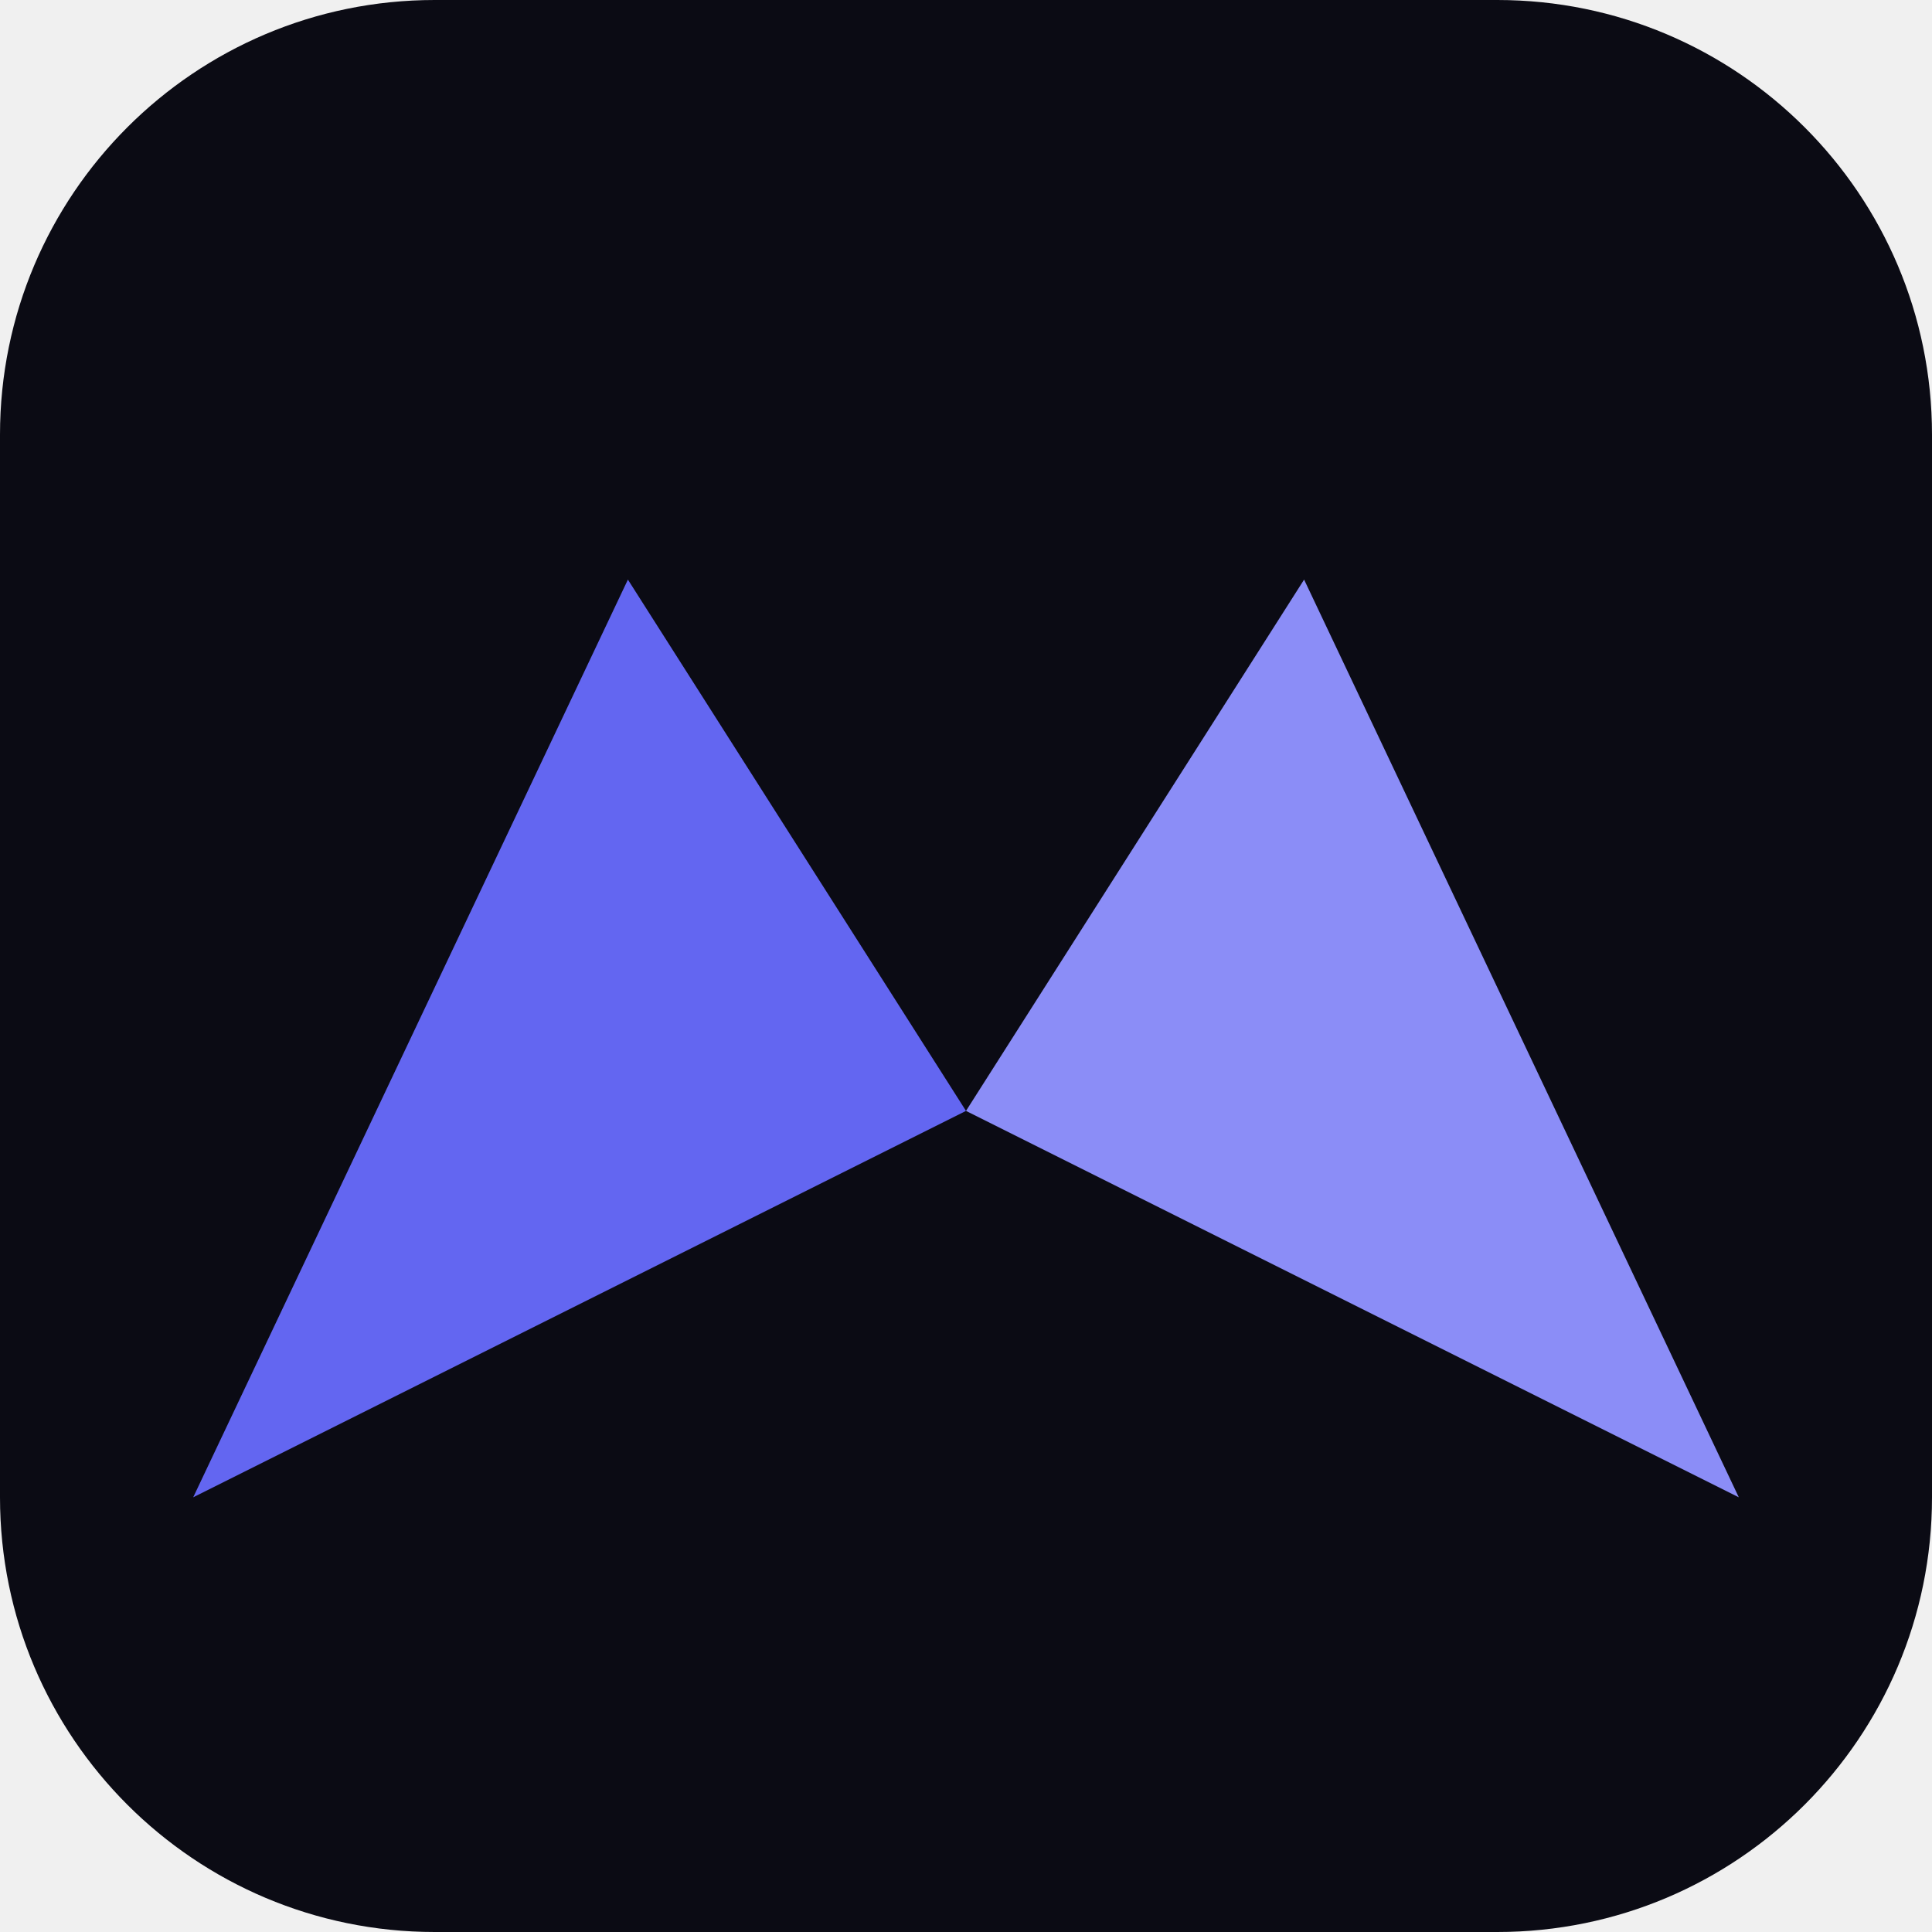
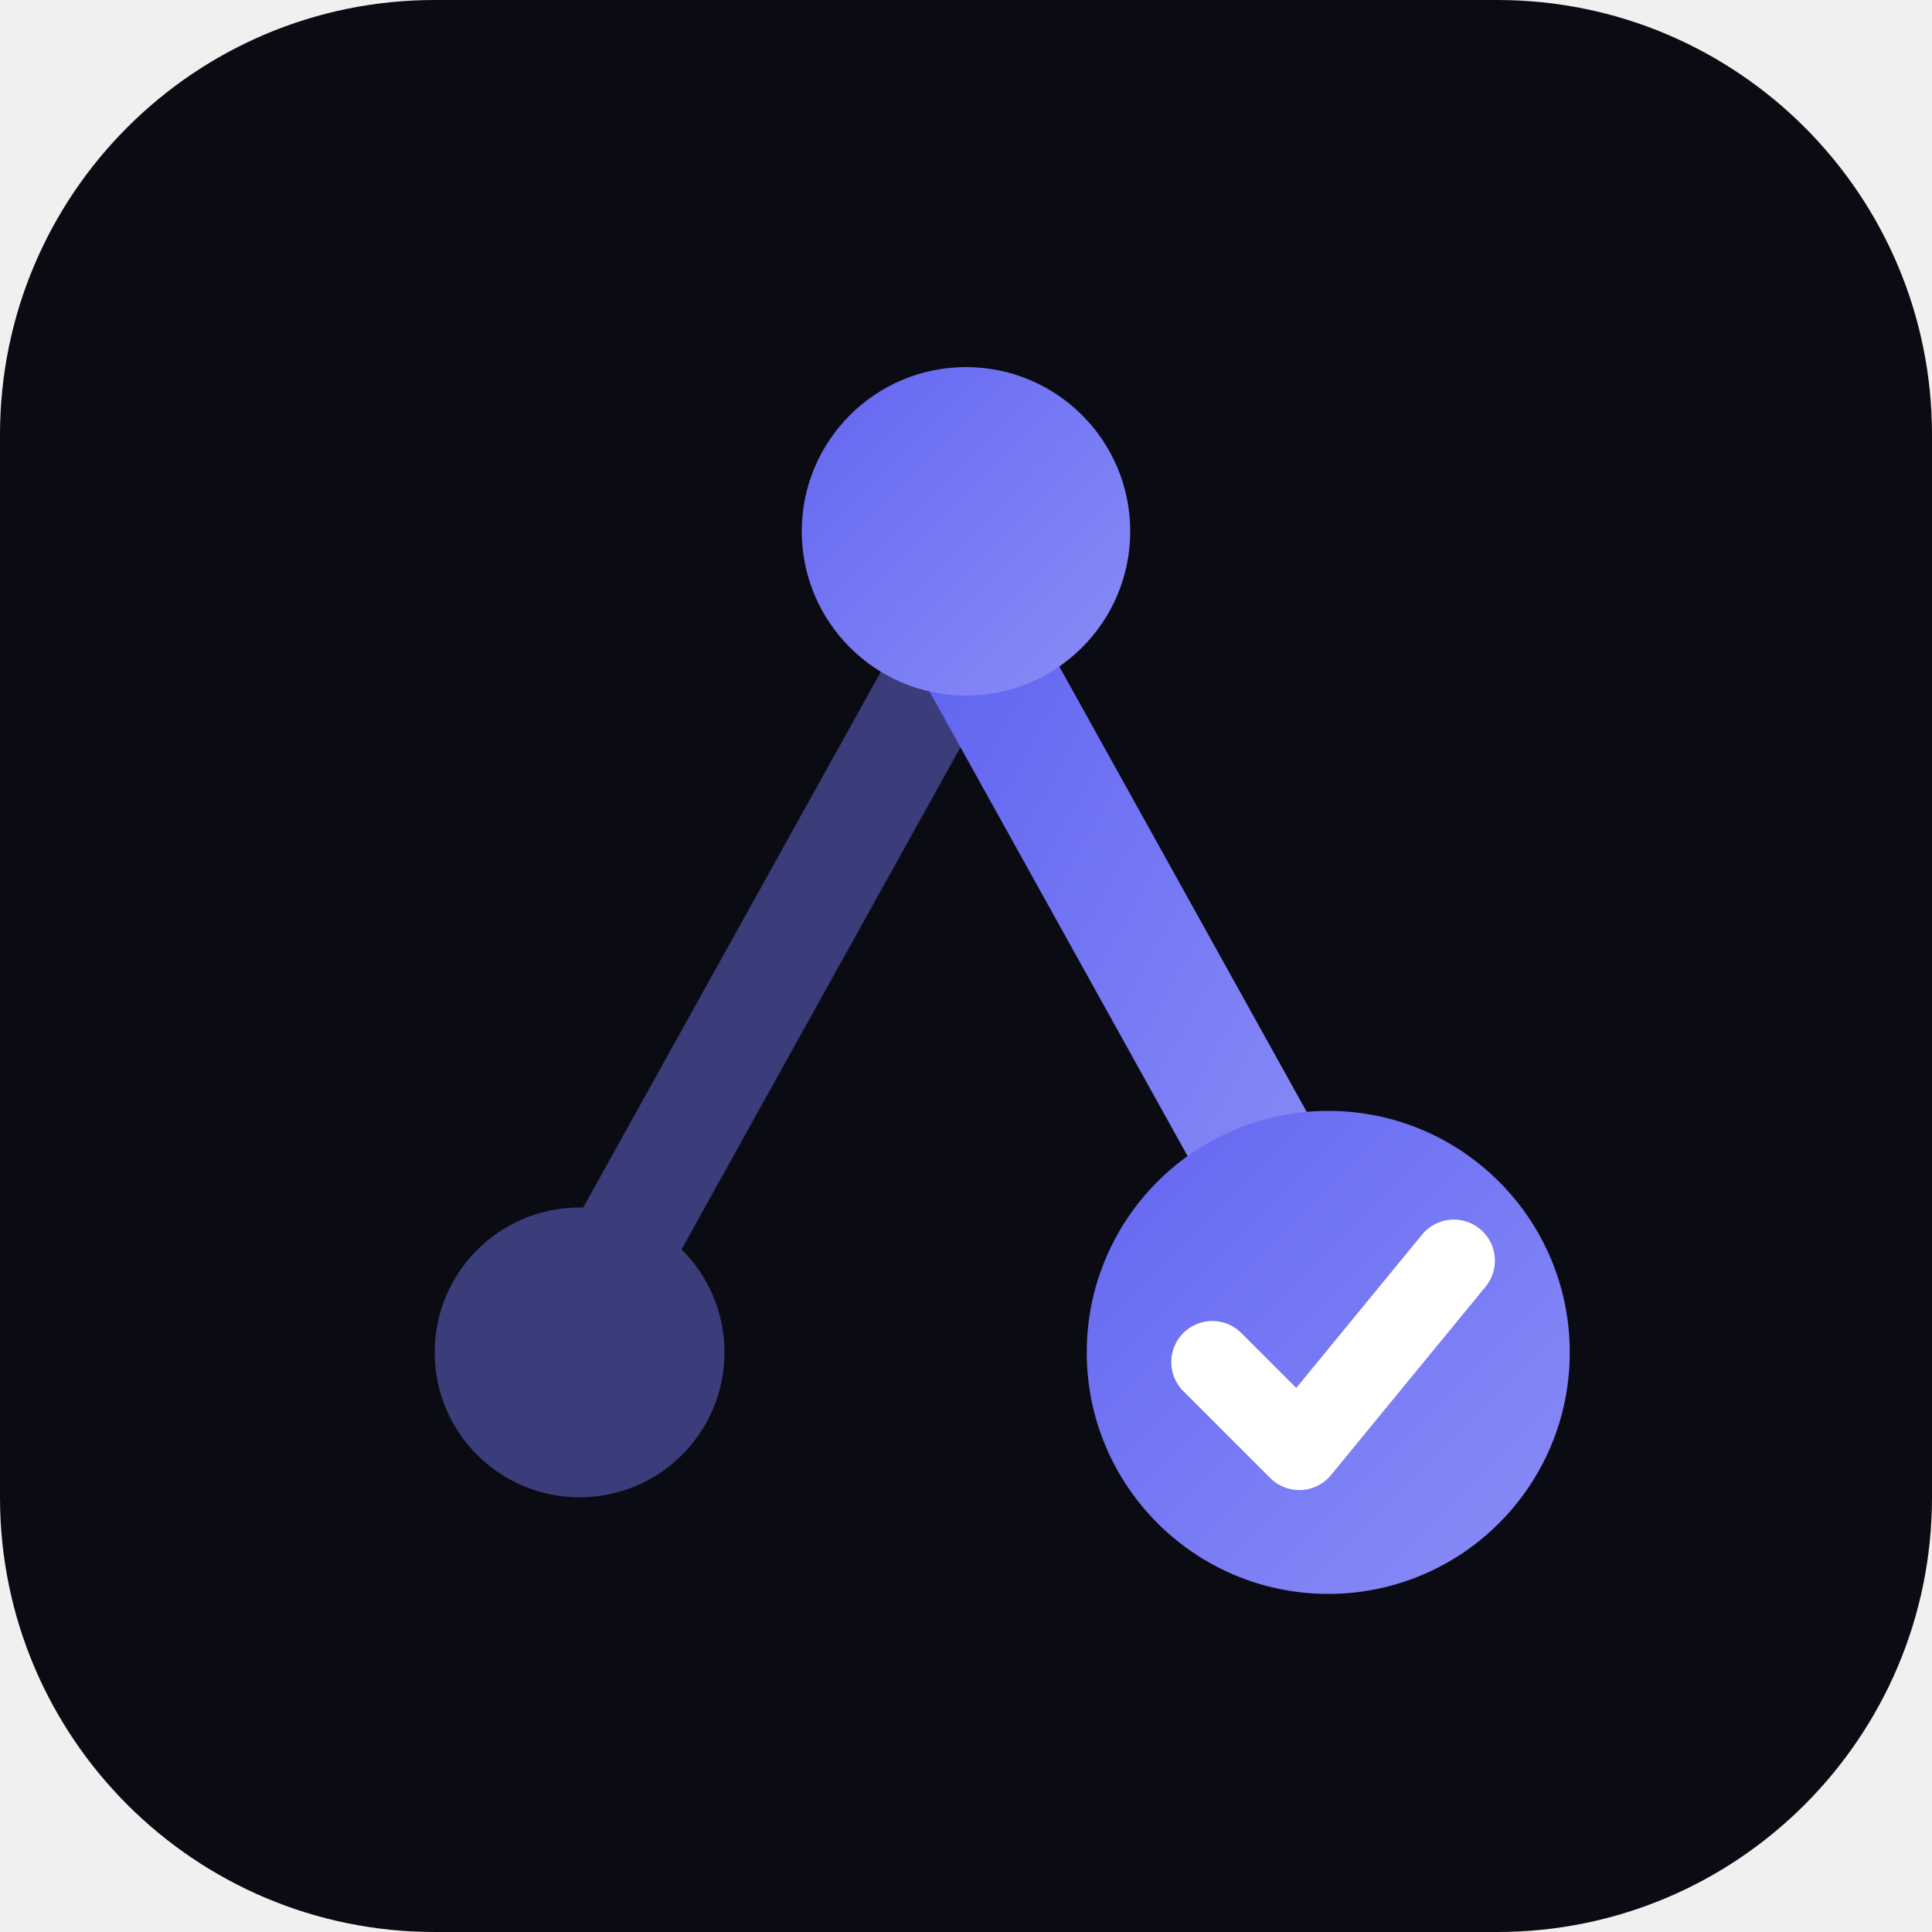
<svg xmlns="http://www.w3.org/2000/svg" viewBox="0 0 40 40" role="img" aria-label="ITSM Modern AI">
+   <defs>
+     <linearGradient id="iaGrad" x1="0" y1="0" x2="1" y2="1">
+       <stop offset="0" stop-color="#6366f1" />
+       <stop offset="1" stop-color="#8b8df7" />
+     </linearGradient>
+   </defs>
  <rect width="40" height="40" rx="9" fill="#0b0b14" />
-   <path d="M4 31 L13 12 L20 23 Z" fill="#6366f1" />
-   <path d="M20 23 L27 12 L36 31 Z" fill="#8b8df7" />
+   <path d="M20 13 L12.5 26.5" stroke="#3b3d7a" stroke-width="2.2" stroke-linecap="round" fill="none" />
+   <path d="M20 13 L27.5 26.5" stroke="url(#iaGrad)" stroke-width="2.6" stroke-linecap="round" fill="none" />
+   <circle cx="20" cy="11" r="3.4" fill="url(#iaGrad)" />
+   <circle cx="12" cy="28" r="3" fill="#3b3d7a" />
+   <circle cx="27.5" cy="28" r="5" fill="url(#iaGrad)" />
+   <path d="M25.1 28.2 L26.9 30 L30.1 26.1" stroke="#ffffff" stroke-width="1.7" stroke-linecap="round" stroke-linejoin="round" fill="none" />
</svg>
